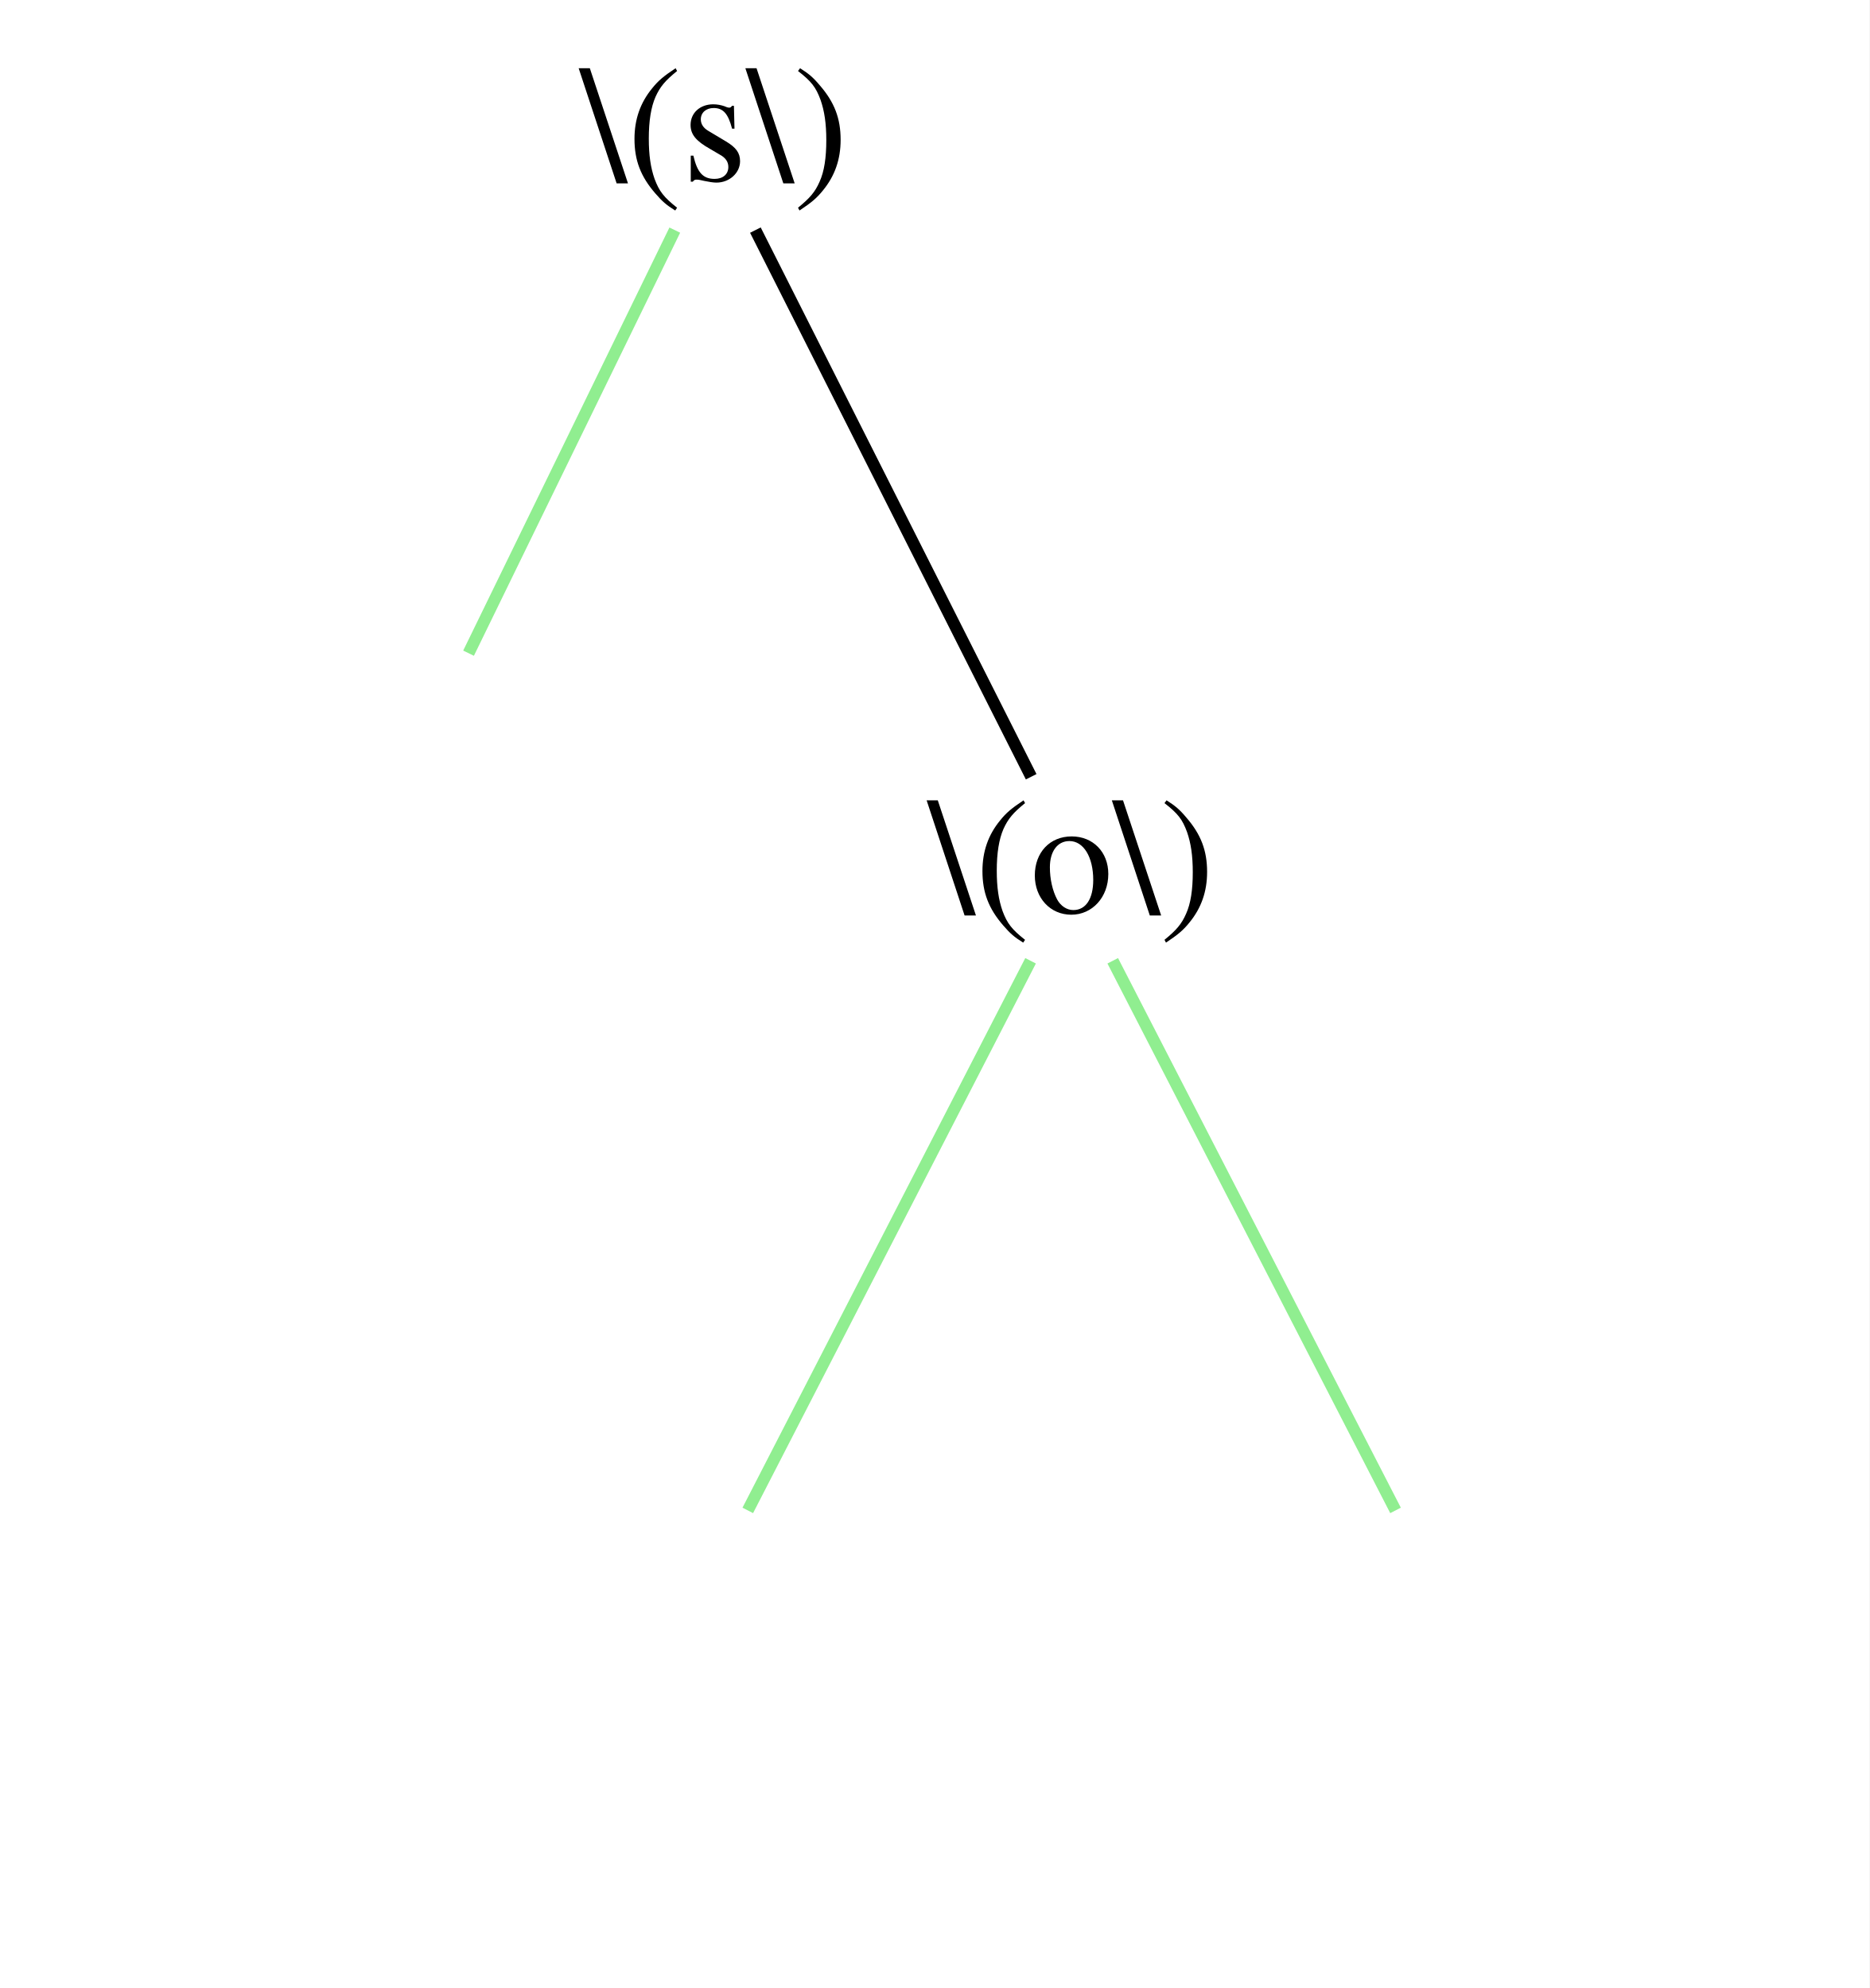
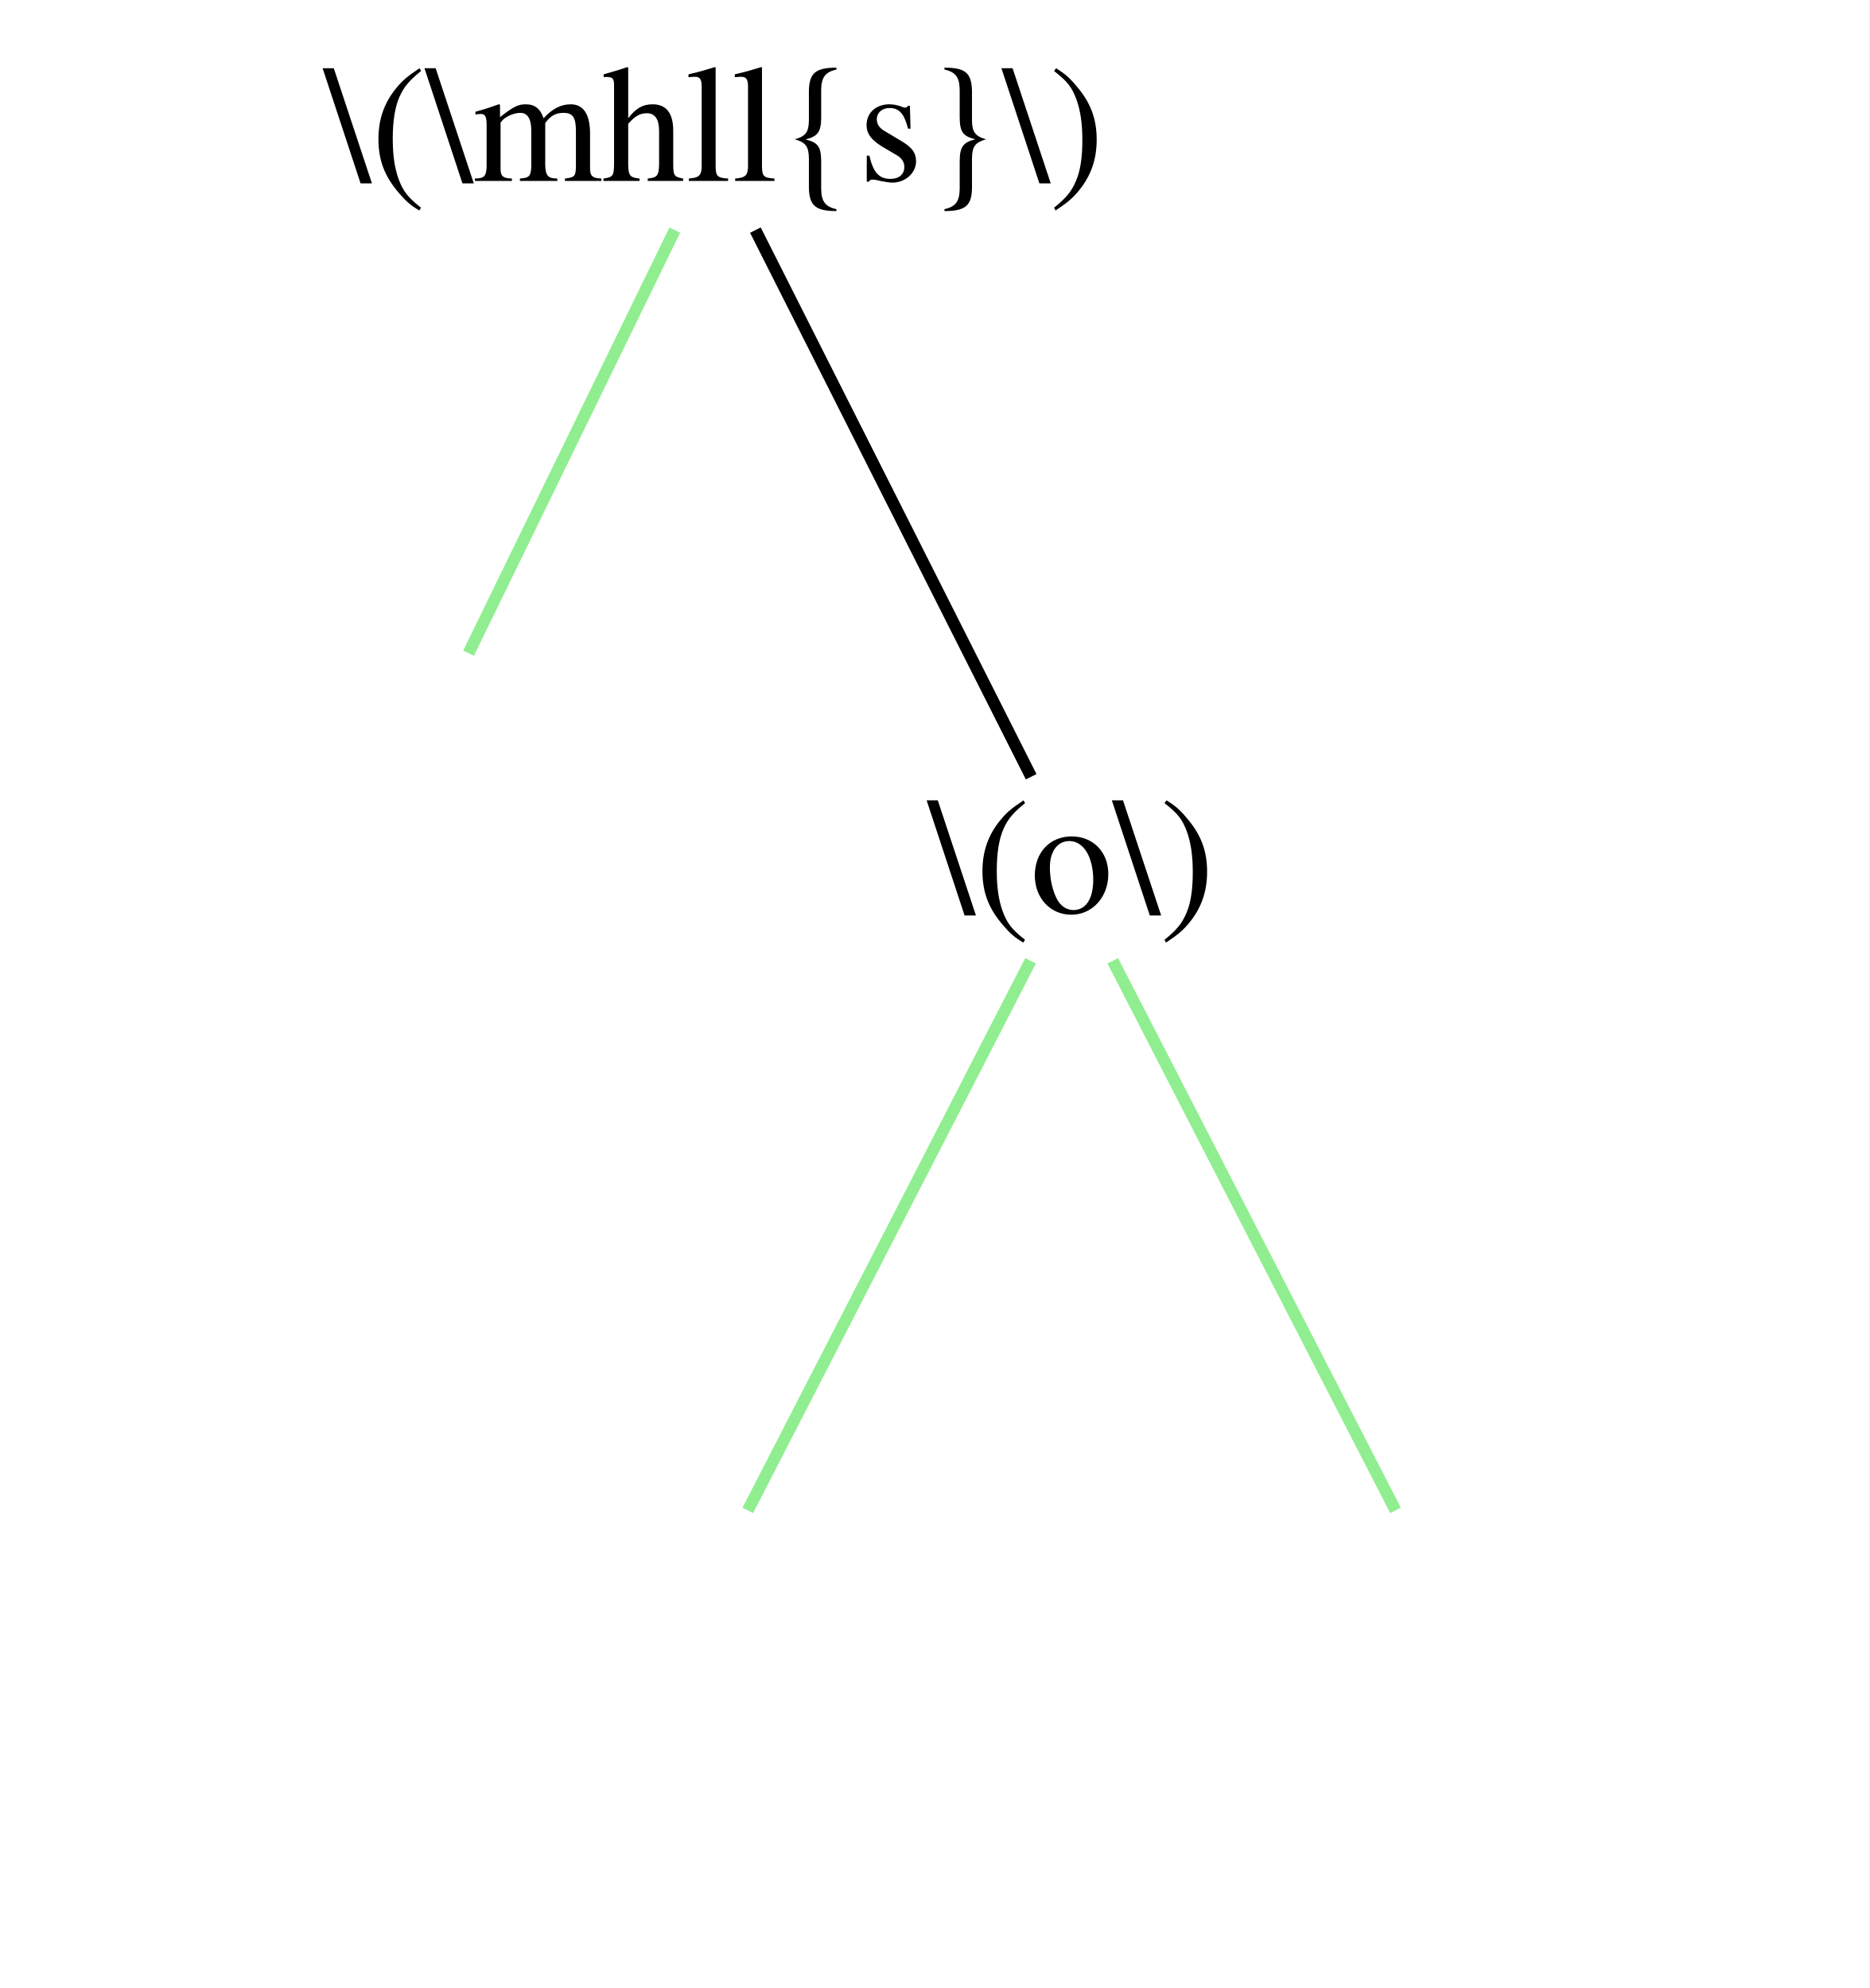
<svg xmlns="http://www.w3.org/2000/svg" width="157pt" height="167pt" viewBox="0.00 0.00 157.00 167.00">
  <g id="graph0" class="graph" transform="scale(1 1) rotate(0) translate(4 163)">
    <polygon fill="white" stroke="transparent" points="-4,4 -4,-163 153,-163 153,4 -4,4" />
    <g id="node1" class="node">
-       <text text-anchor="middle" x="56" y="-147.8" font-family="Times,serif" font-size="14.00">\(s\)</text>
+       <text text-anchor="middle" x="56" y="-147.8" font-family="Times,serif" font-size="14.00">\(\mhll{s}\)</text>
    </g>
    <g id="node2" class="node">
</g>
    <g id="edge1" class="edge">
      <path fill="none" stroke="lightgreen" d="M52.67,-143.67C48.48,-135.07 41.12,-119.96 35.35,-108.13" />
    </g>
    <g id="node3" class="node">
      <text text-anchor="middle" x="86" y="-86.3" font-family="Times,serif" font-size="14.00">\(o\)</text>
    </g>
    <g id="edge2" class="edge">
      <path fill="none" stroke="black" d="M59.44,-143.67C65.23,-132.2 76.84,-109.17 82.6,-97.75" />
    </g>
    <g id="node4" class="node">
</g>
    <g id="edge3" class="edge">
      <path fill="none" stroke="lightgreen" d="M82.55,-82.29C77.13,-71.75 66.45,-50.99 58.8,-36.12" />
    </g>
    <g id="node5" class="node">
</g>
    <g id="edge4" class="edge">
      <path fill="none" stroke="lightgreen" d="M89.45,-82.29C94.87,-71.75 105.55,-50.99 113.2,-36.12" />
    </g>
  </g>
</svg>
